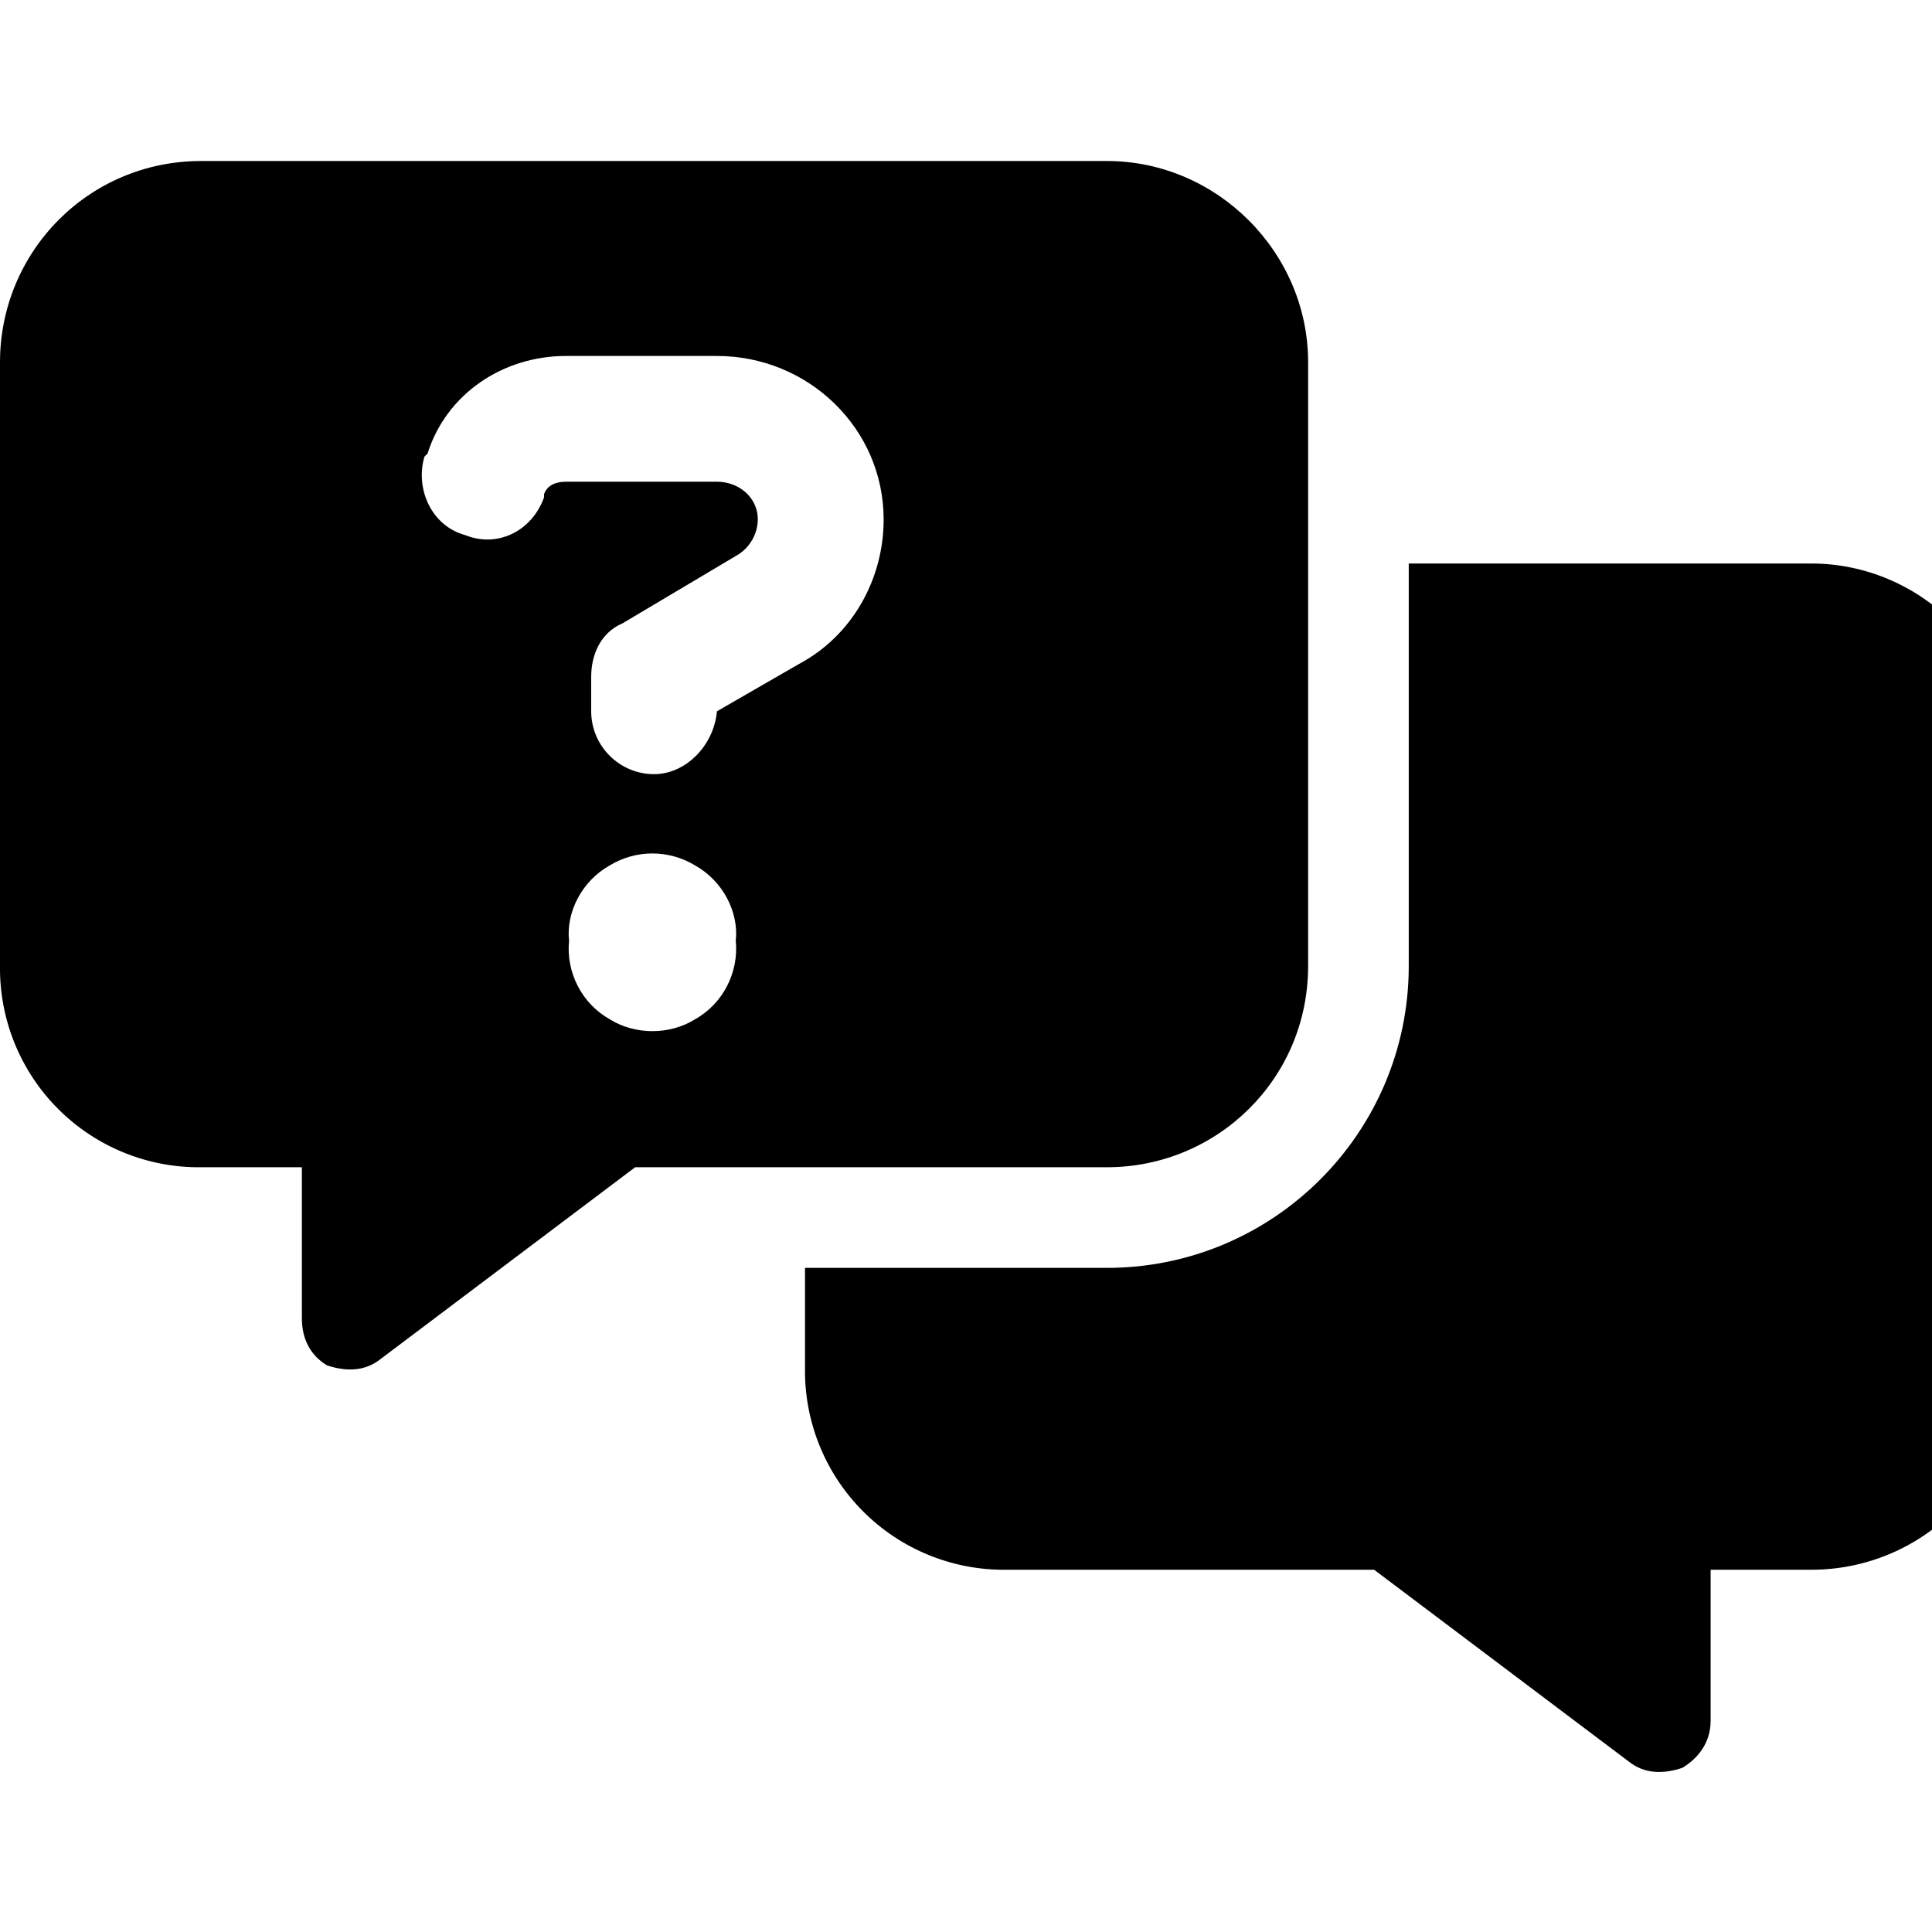
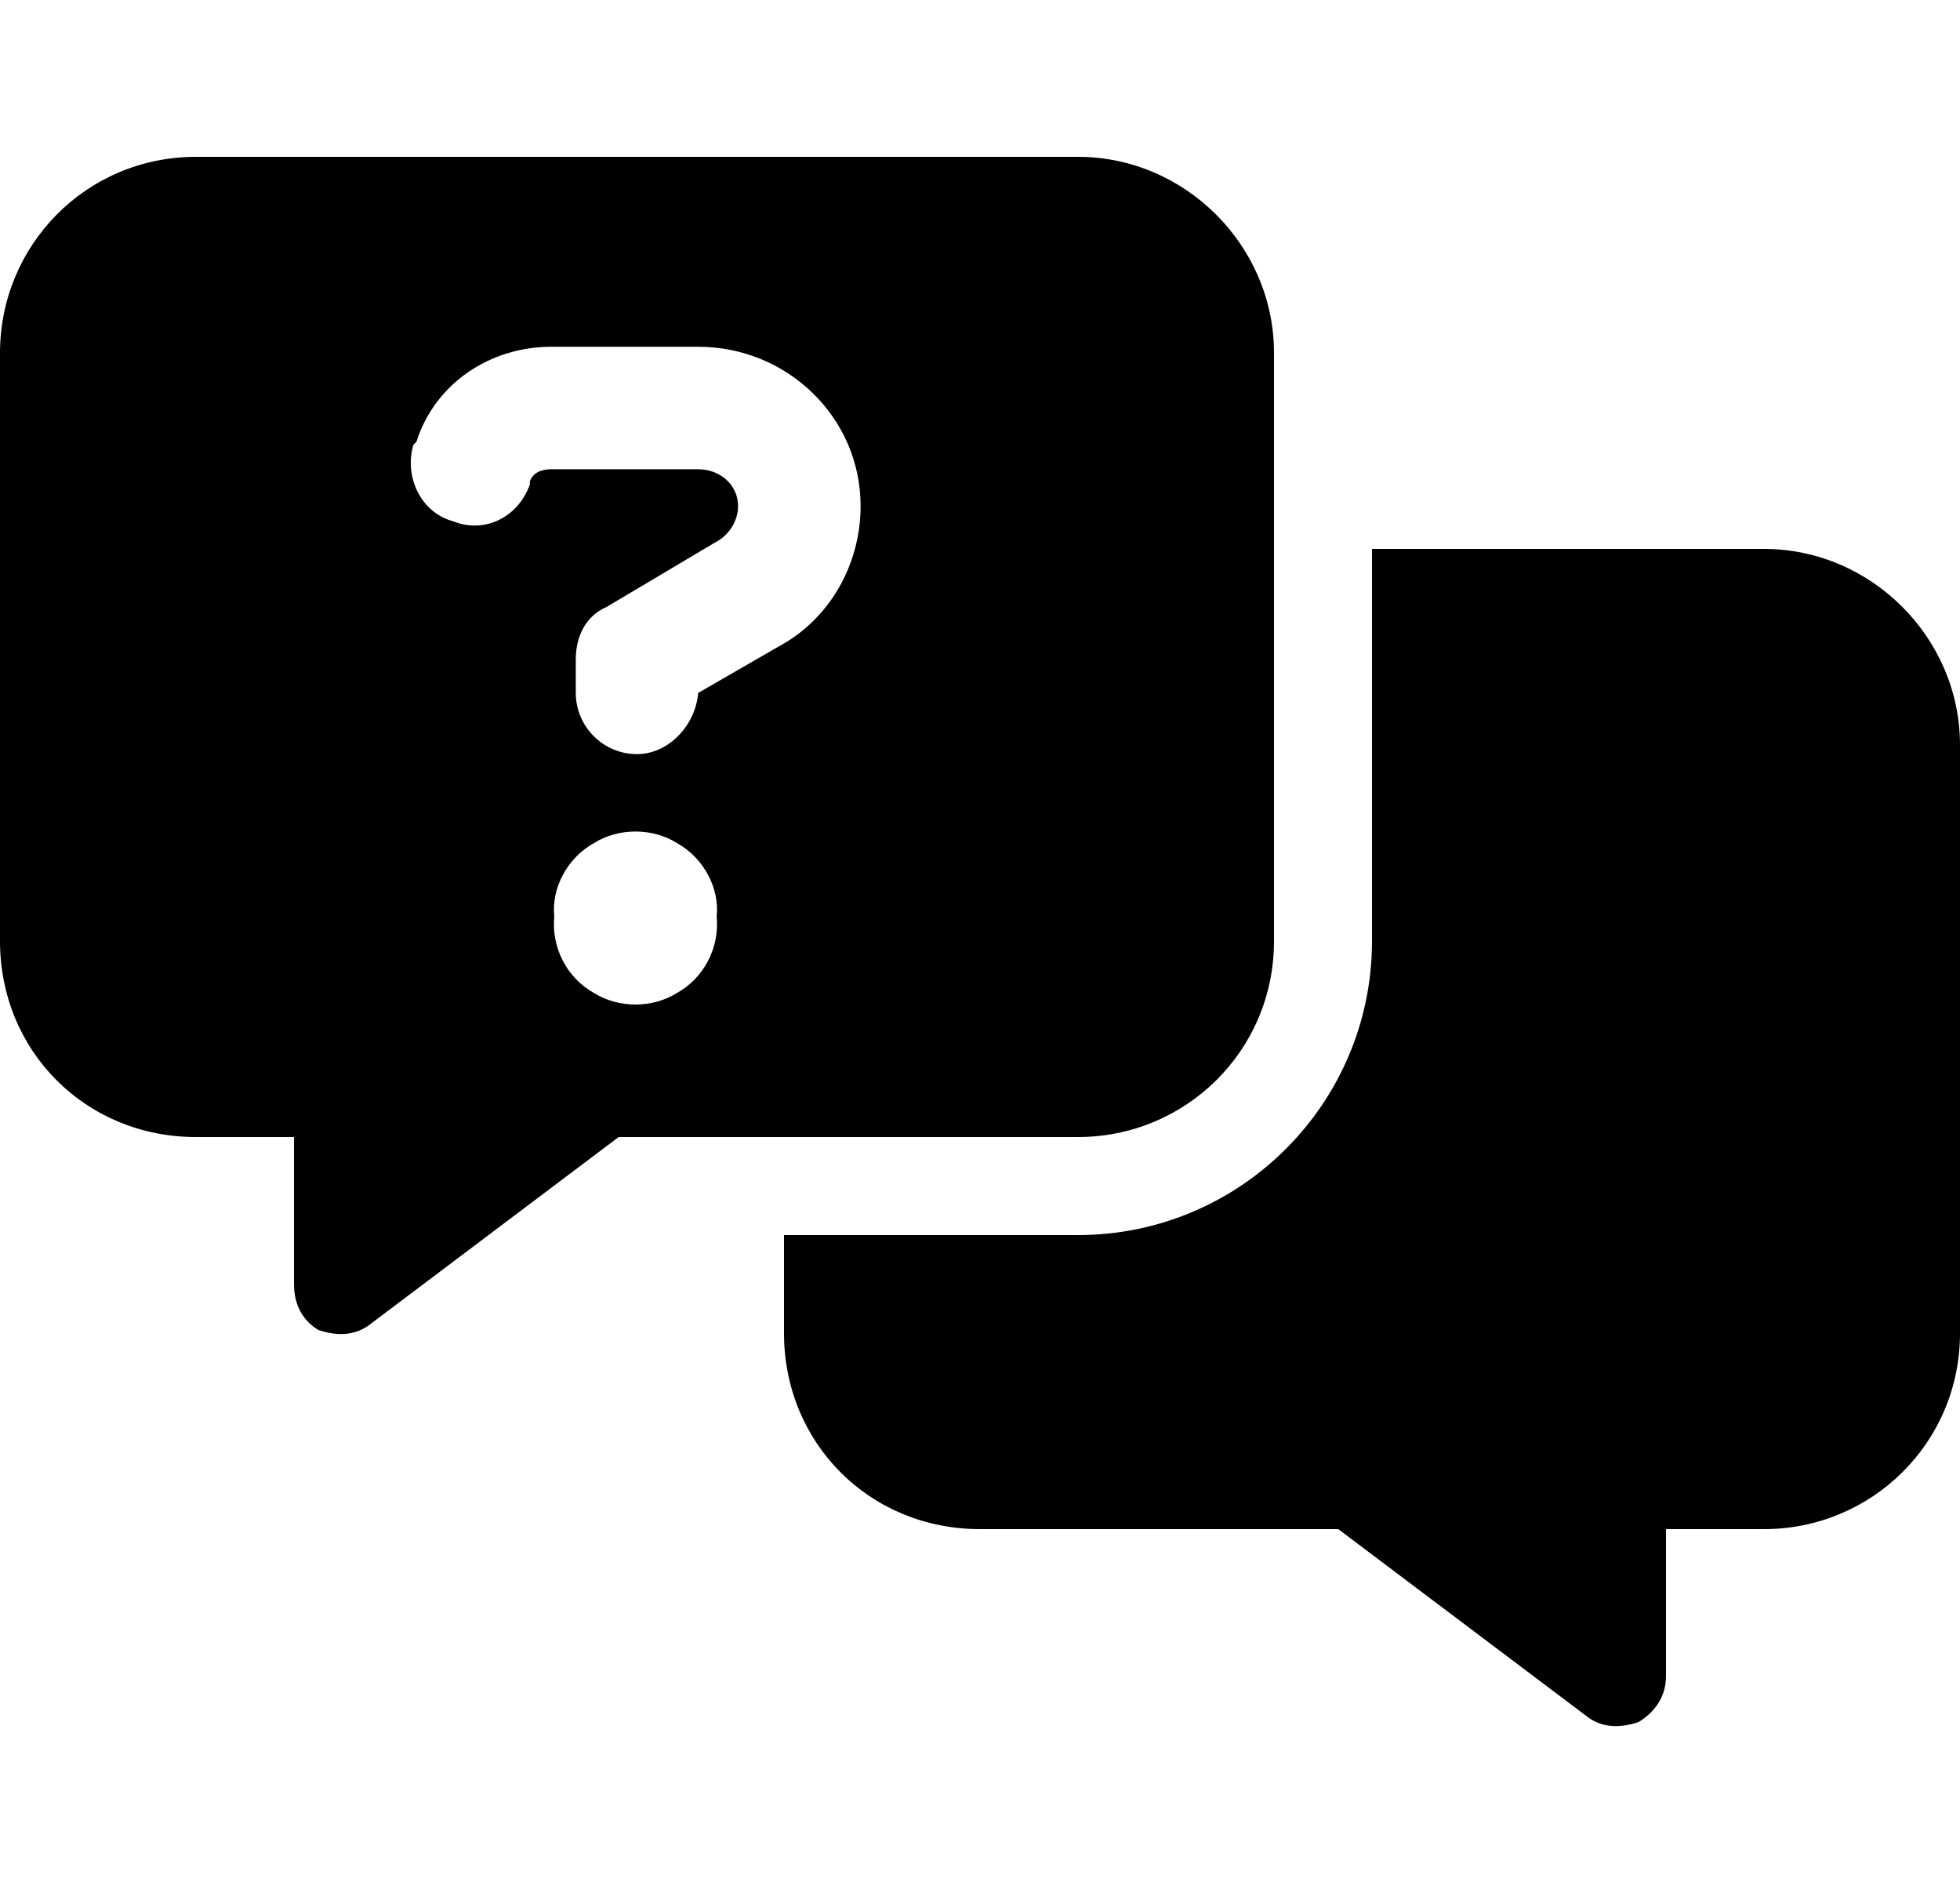
- <svg xmlns="http://www.w3.org/2000/svg" width="24" height="24" fill="currentColor" class="icon-messages-question-solid" viewBox="0 0 24 24">
-   <mask id="a" width="25" height="21" x="0" y="2" maskUnits="userSpaceOnUse" style="mask-type:alpha">
-     <path d="M0 4.5C0 3.133 1.094 2 2.5 2h11.25c1.367 0 2.5 1.133 2.5 2.5V12c0 1.406-1.133 2.5-2.5 2.5H7.89l-3.163 2.383c-.196.156-.43.156-.665.078-.195-.117-.312-.313-.312-.586V14.5H2.5A2.47 2.47 0 0 1 0 12zm10 11.25h3.75c2.07 0 3.75-1.68 3.75-3.75V7h5C23.867 7 25 8.133 25 9.5V17c0 1.406-1.133 2.5-2.5 2.5h-1.25v1.875c0 .273-.156.469-.352.586-.234.078-.468.078-.664-.078L17.07 19.5H12.5A2.47 2.47 0 0 1 10 17zM5.313 5.633l-.04.039c-.117.39.079.86.508.976.39.157.82-.039.977-.468v-.04c.039-.117.156-.156.273-.156h1.875c.274 0 .508.196.508.47a.53.53 0 0 1-.234.429l-1.446.86c-.273.116-.39.39-.39.663v.43c0 .43.351.781.781.781.39 0 .742-.351.781-.781l1.016-.586c.664-.352 1.055-1.055 1.055-1.797 0-1.133-.938-2.031-2.07-2.031H7.03c-.781 0-1.484.469-1.718 1.21m3.828 6.055c.039-.352-.157-.743-.508-.938a1.02 1.02 0 0 0-1.055 0c-.351.195-.547.586-.508.938-.039.39.157.78.508.976.313.195.742.195 1.055 0 .351-.195.547-.586.508-.976" />
-   </mask>
-   <g mask="url(#a)">
-     <path d="M0 0h24v24H0z" />
-   </g>
+ <svg xmlns="http://www.w3.org/2000/svg" width="25" height="24" viewBox="0 0 25 24" fill="none">
+   <path d="M0 4.5C0 3.133 1.094 2 2.5 2H13.75C15.117 2 16.25 3.133 16.25 4.5V12C16.25 13.406 15.117 14.5 13.75 14.5H7.891L4.727 16.883C4.531 17.039 4.297 17.039 4.062 16.961C3.867 16.844 3.75 16.648 3.75 16.375V14.5H2.5C1.094 14.5 0 13.406 0 12V4.5ZM10 15.75H13.75C15.82 15.75 17.5 14.07 17.5 12V7H22.5C23.867 7 25 8.133 25 9.5V17C25 18.406 23.867 19.5 22.5 19.5H21.25V21.375C21.25 21.648 21.094 21.844 20.898 21.961C20.664 22.039 20.43 22.039 20.234 21.883L17.07 19.5H12.5C11.094 19.5 10 18.406 10 17V15.75ZM5.312 5.633L5.273 5.672C5.156 6.062 5.352 6.531 5.781 6.648C6.172 6.805 6.602 6.609 6.758 6.18V6.141C6.797 6.023 6.914 5.984 7.031 5.984H8.906C9.18 5.984 9.414 6.18 9.414 6.453C9.414 6.648 9.297 6.805 9.18 6.883L7.734 7.742C7.461 7.859 7.344 8.133 7.344 8.406V8.836C7.344 9.266 7.695 9.617 8.125 9.617C8.516 9.617 8.867 9.266 8.906 8.836L9.922 8.25C10.586 7.898 10.977 7.195 10.977 6.453C10.977 5.32 10.039 4.422 8.906 4.422H7.031C6.25 4.422 5.547 4.891 5.312 5.633ZM9.141 11.688C9.18 11.336 8.984 10.945 8.633 10.75C8.32 10.555 7.891 10.555 7.578 10.75C7.227 10.945 7.031 11.336 7.07 11.688C7.031 12.078 7.227 12.469 7.578 12.664C7.891 12.859 8.32 12.859 8.633 12.664C8.984 12.469 9.18 12.078 9.141 11.688Z" fill="black" />
</svg>
